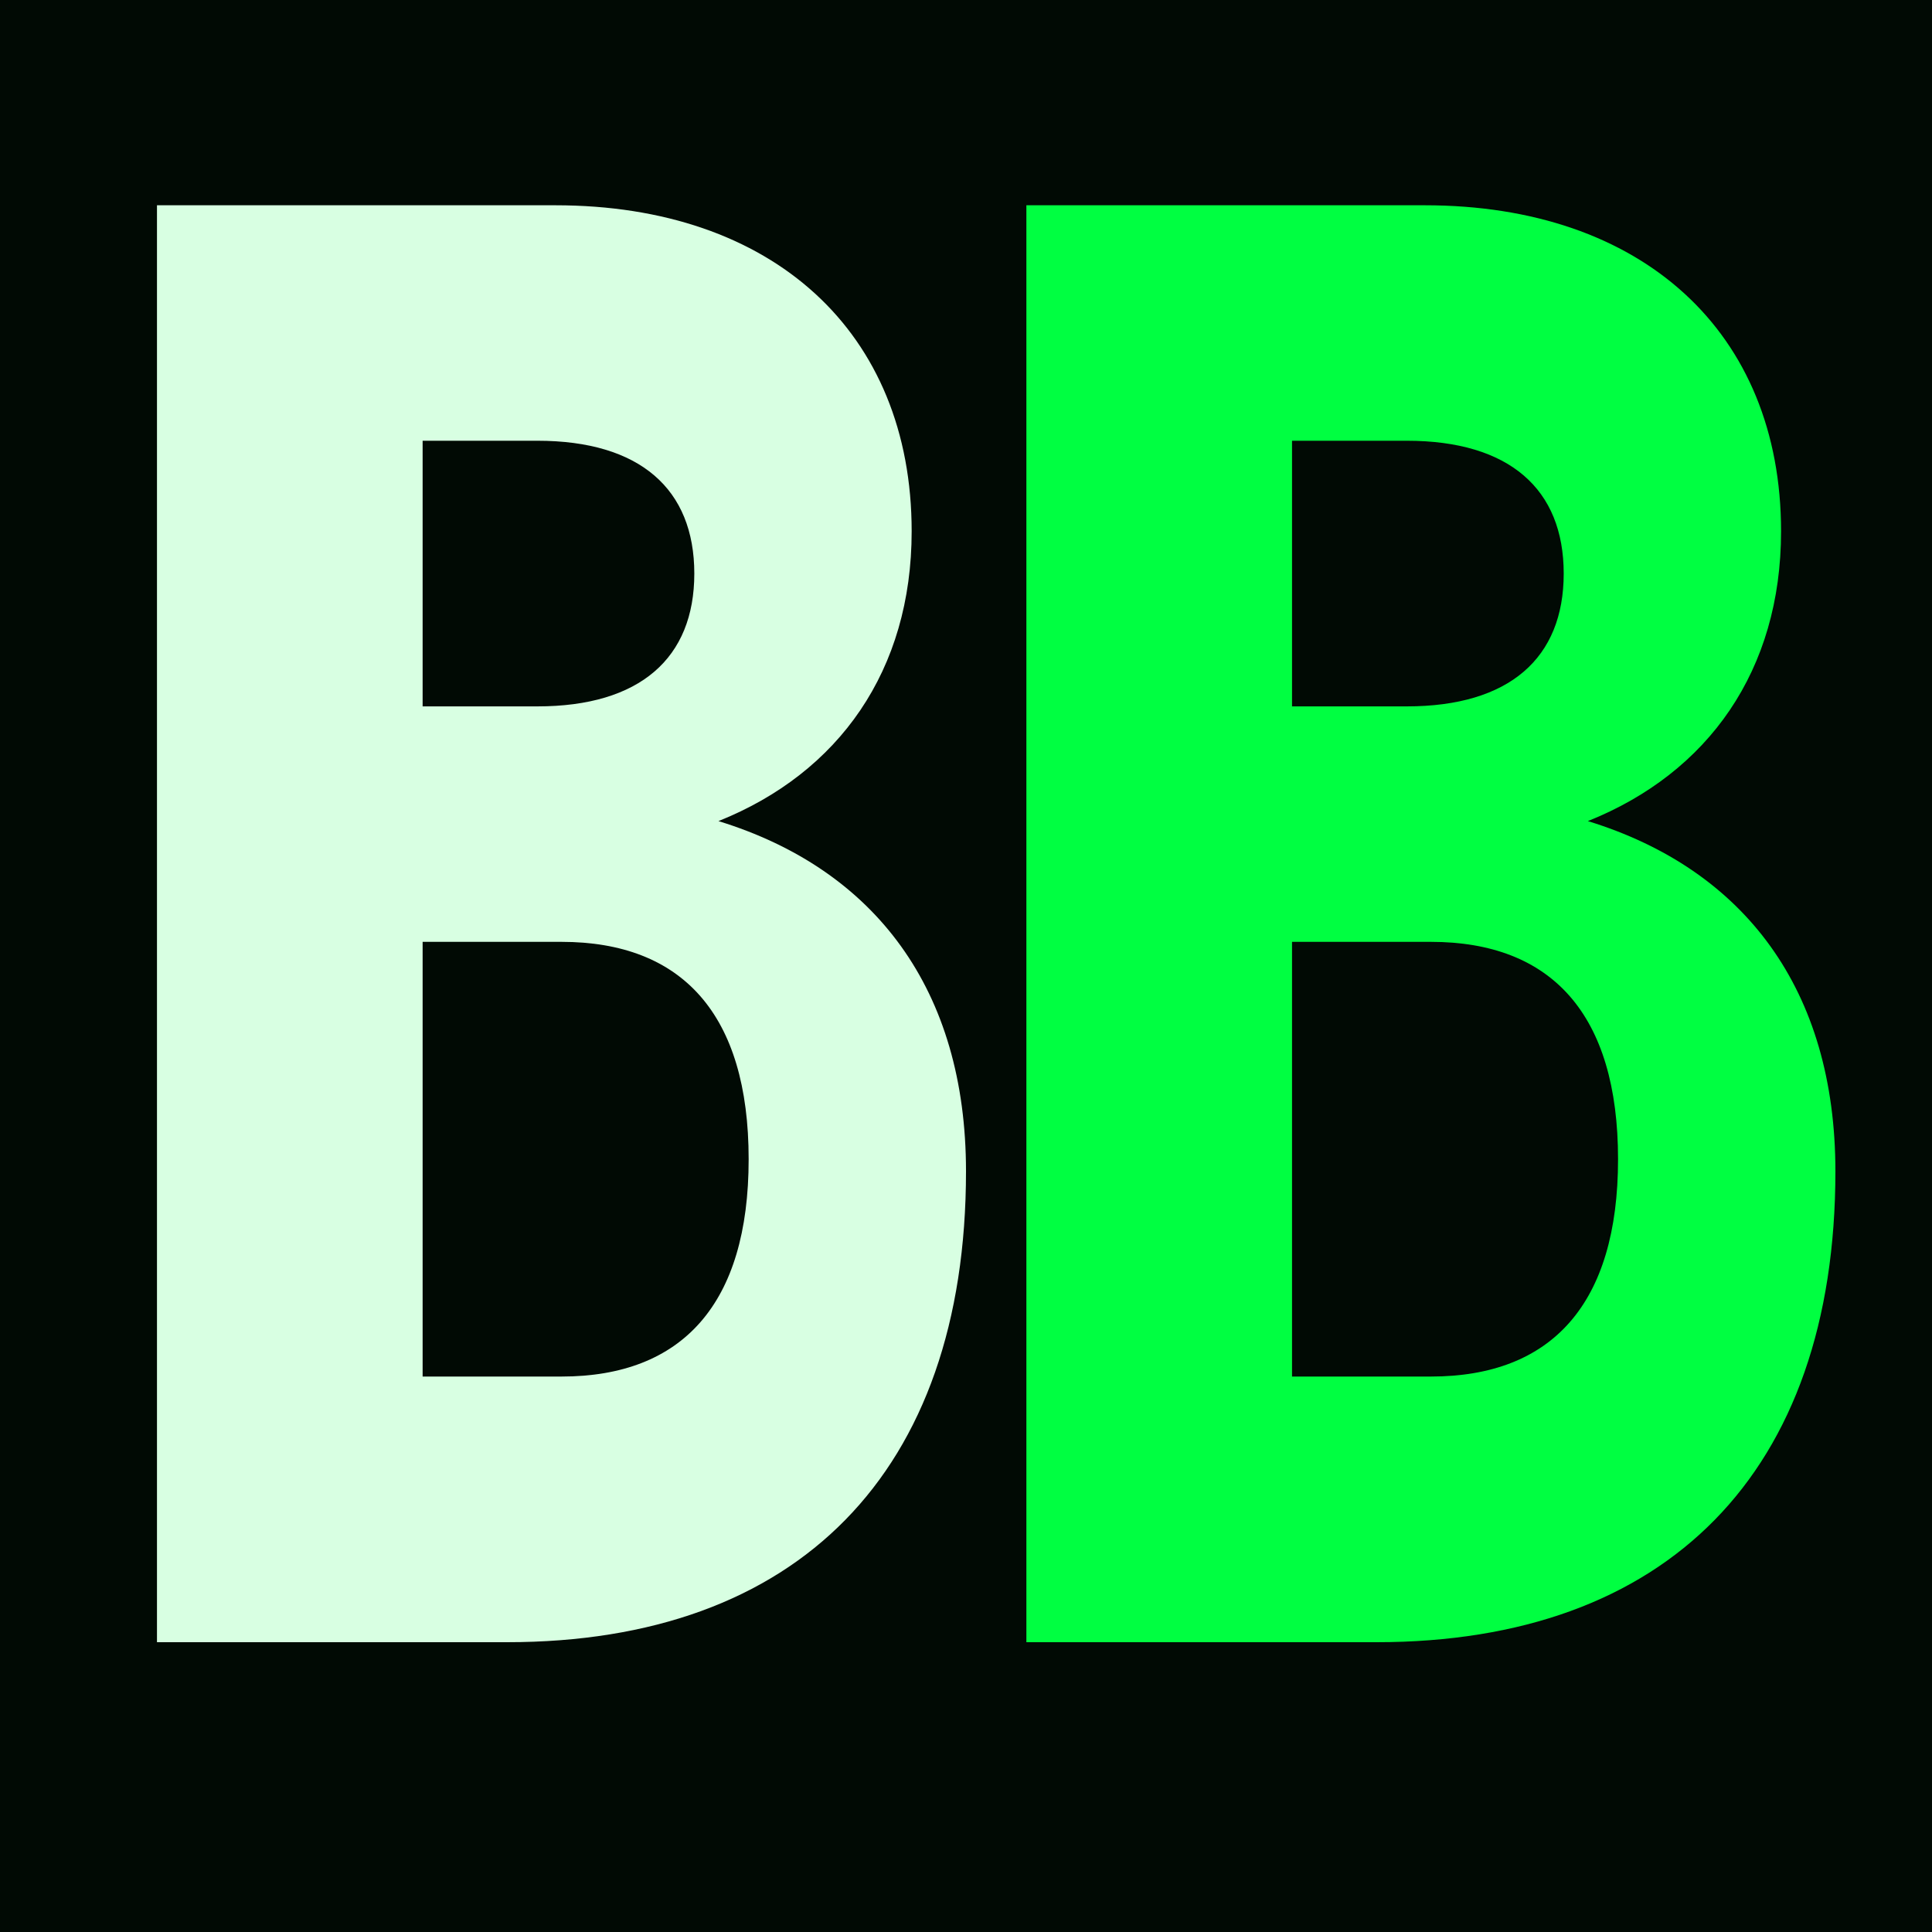
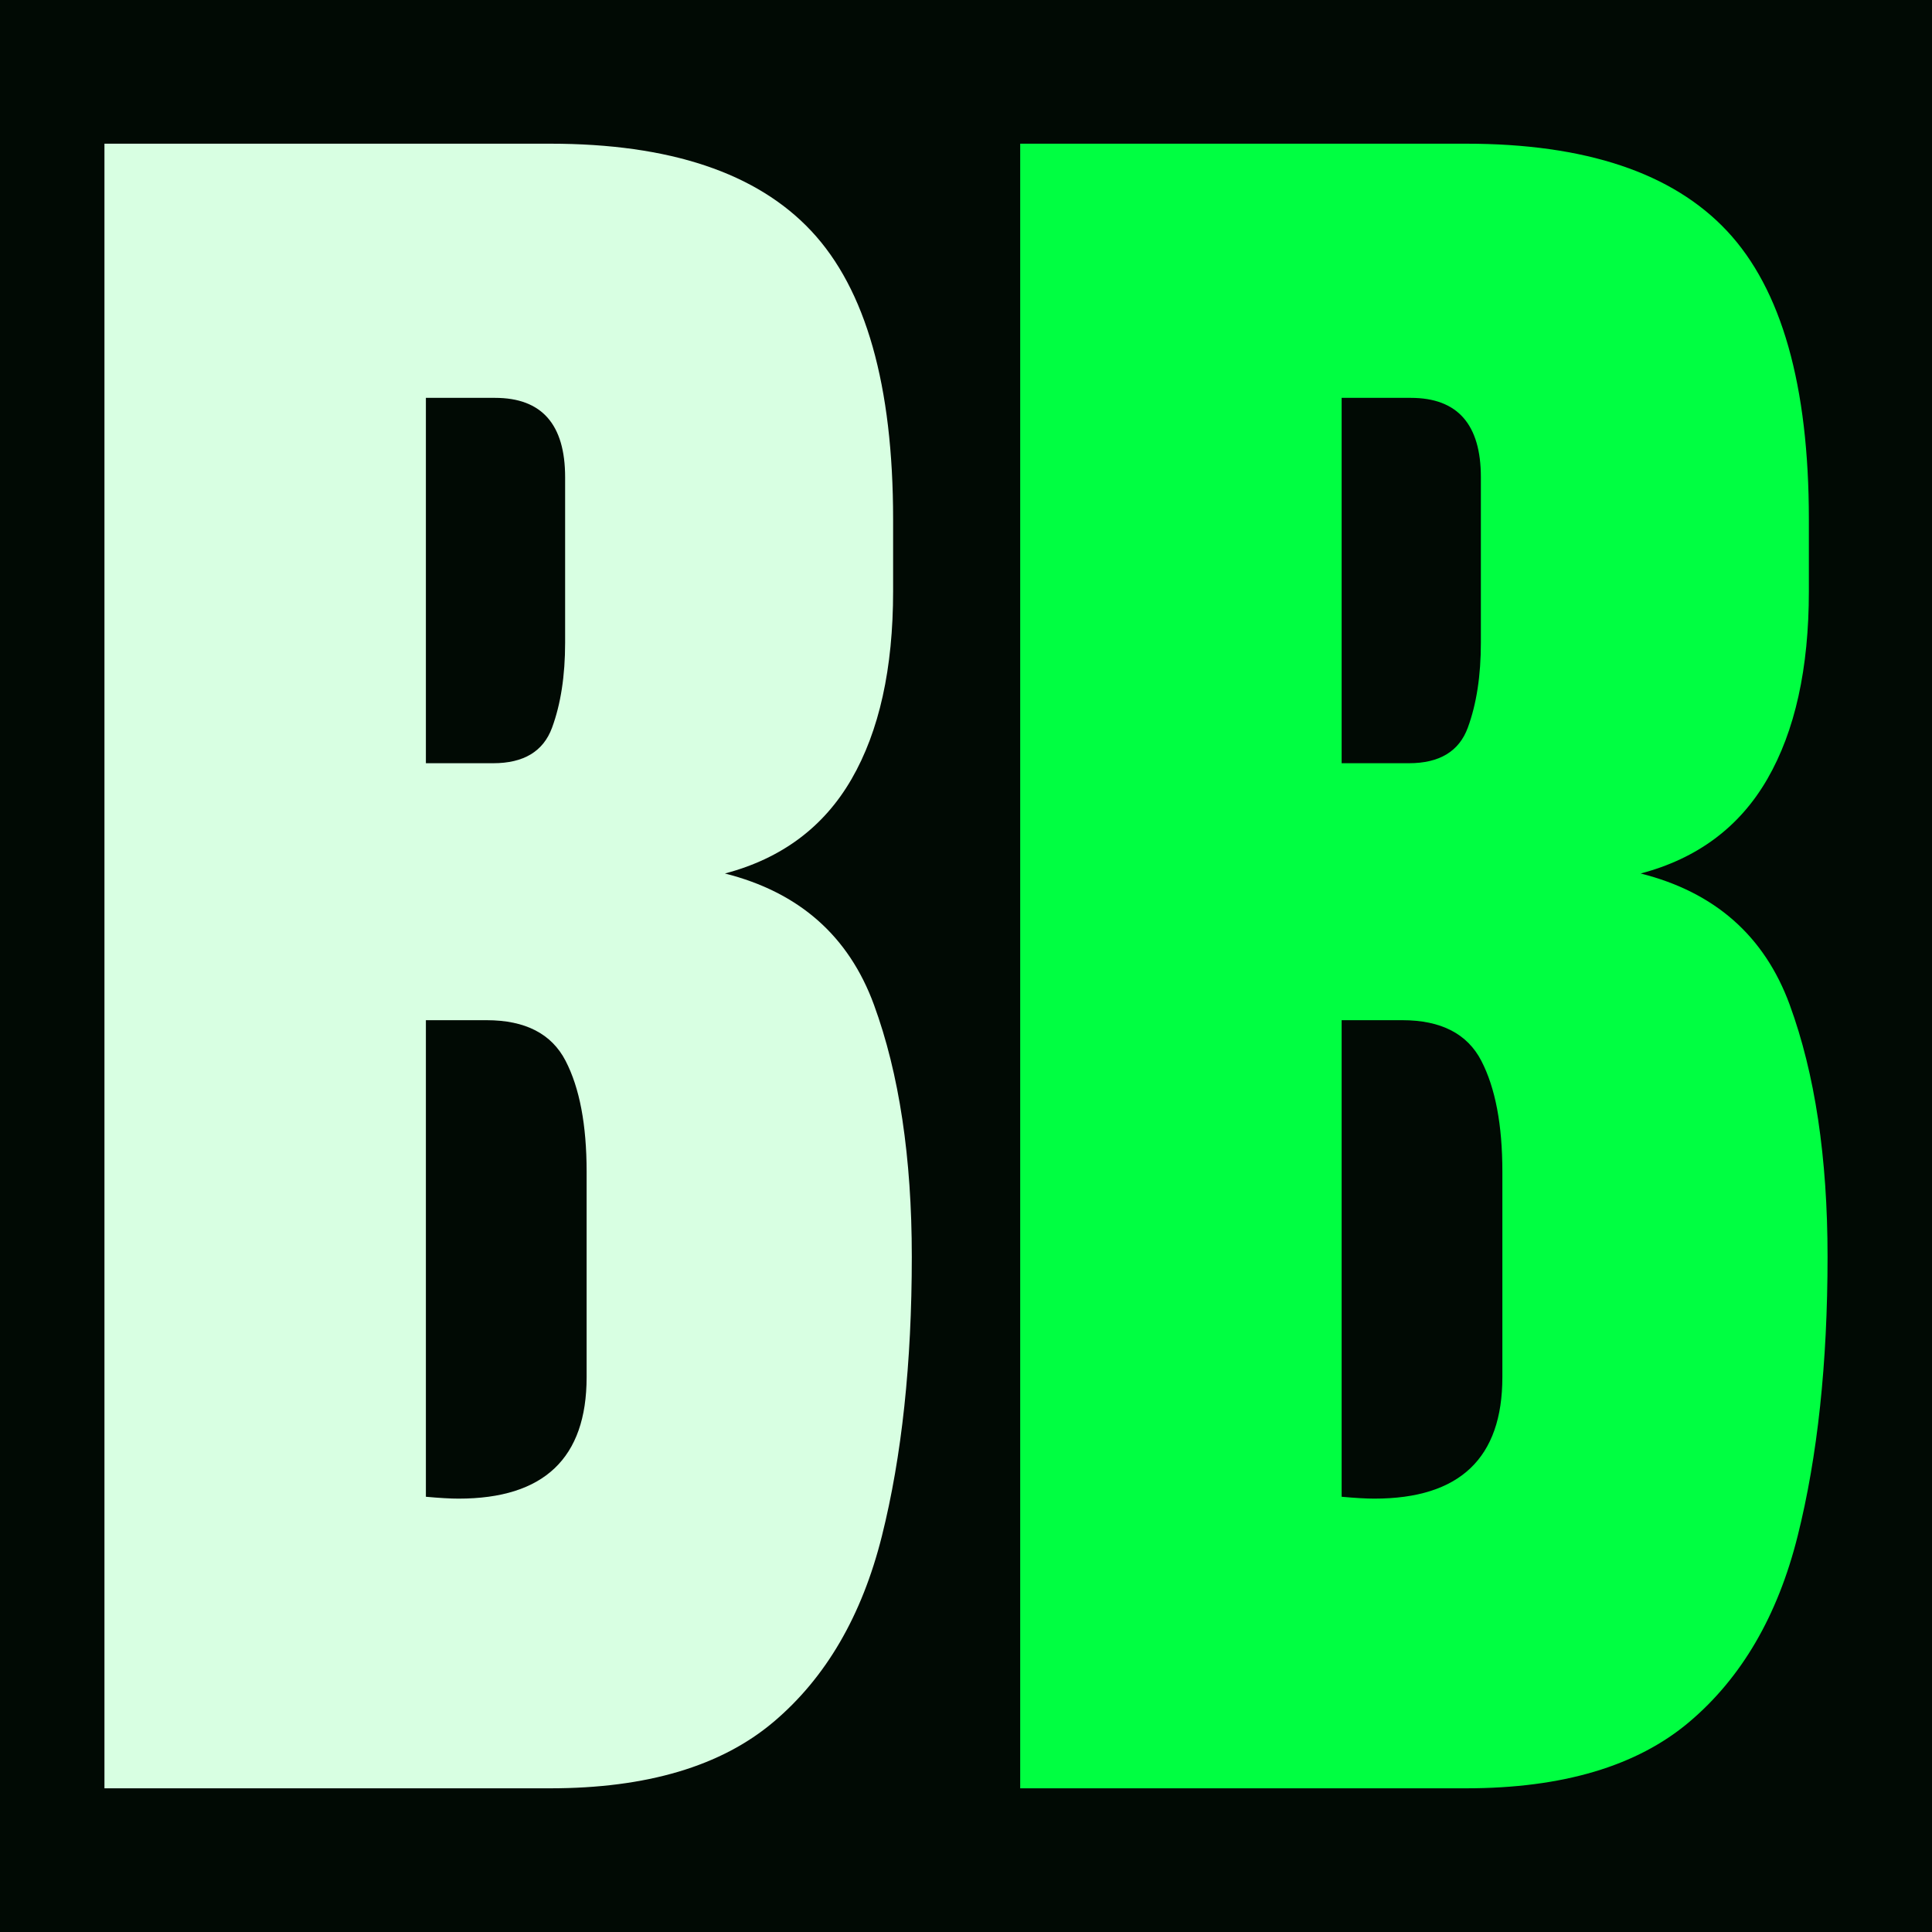
<svg xmlns="http://www.w3.org/2000/svg" viewBox="0 0 32 32" role="img" aria-label="BulletBallet">
  <rect width="32" height="32" fill="#010a04" />
-   <g fill-rule="evenodd">
-     <path fill="#d8ffe2" d="M2.6 3.4h6.6c3.6 0 5.9 2.1 5.9 5.4 0 2.3-1.2 4-3.2 4.8 2.6.8 4.1 2.8 4.1 5.8 0 5-2.8 7.8-7.6 7.8H2.6Zm4.4 3.9v4.4h1.9c1.7 0 2.6-.8 2.6-2.2s-.9-2.2-2.6-2.2H7Zm0 8.3v7.2h2.3c2 0 3.1-1.2 3.1-3.6s-1.1-3.6-3.1-3.6H7Z" />
-     <path fill="#00ff41" d="M17 3.4h6.6c3.6 0 5.9 2.1 5.9 5.4 0 2.3-1.2 4-3.2 4.8 2.6.8 4.1 2.8 4.1 5.8 0 5-2.8 7.8-7.6 7.8H17Zm4.4 3.9v4.4h1.9c1.7 0 2.6-.8 2.6-2.2s-.9-2.2-2.6-2.2h-1.9Zm0 8.3v7.2h2.3c2 0 3.1-1.2 3.1-3.6s-1.1-3.6-3.1-3.6h-2.3Z" />
+   <g transform="translate(0.5227 29.62) scale(0.0154773 -0.0154773)">
+     <path fill="#d8ffe2" d="M78 0V1760H555Q747 1760 834.5 1666.5Q922 1573 922 1358V1281Q922 1157 877.5 1080.0Q833 1003 742 979Q861 949 901.5 838.5Q942 728 942 569Q942 398 910.0 270.0Q878 142 794.0 71.0Q710 0 555 0ZM422 1097H494Q543 1097 557.0 1135.0Q571 1173 571 1226V1403Q571 1488 496 1488H422ZM457 310Q594 310 594 440V660Q594 735 571.5 778.5Q549 822 487 822H422V312Q444 310 457 310Z" />
+     <path fill="#00ff41" d="M78 0V1760H555Q747 1760 834.5 1666.5Q922 1573 922 1358V1281Q922 1157 877.5 1080.0Q833 1003 742 979Q861 949 901.5 838.5Q942 728 942 569Q942 398 910.0 270.0Q878 142 794.0 71.0Q710 0 555 0ZM422 1097H494Q543 1097 557.0 1135.0Q571 1173 571 1226V1403Q571 1488 496 1488H422ZM457 310Q594 310 594 440V660Q594 735 571.5 778.5Q549 822 487 822H422V312Q444 310 457 310Z" transform="translate(980 0)" />
  </g>
</svg>
